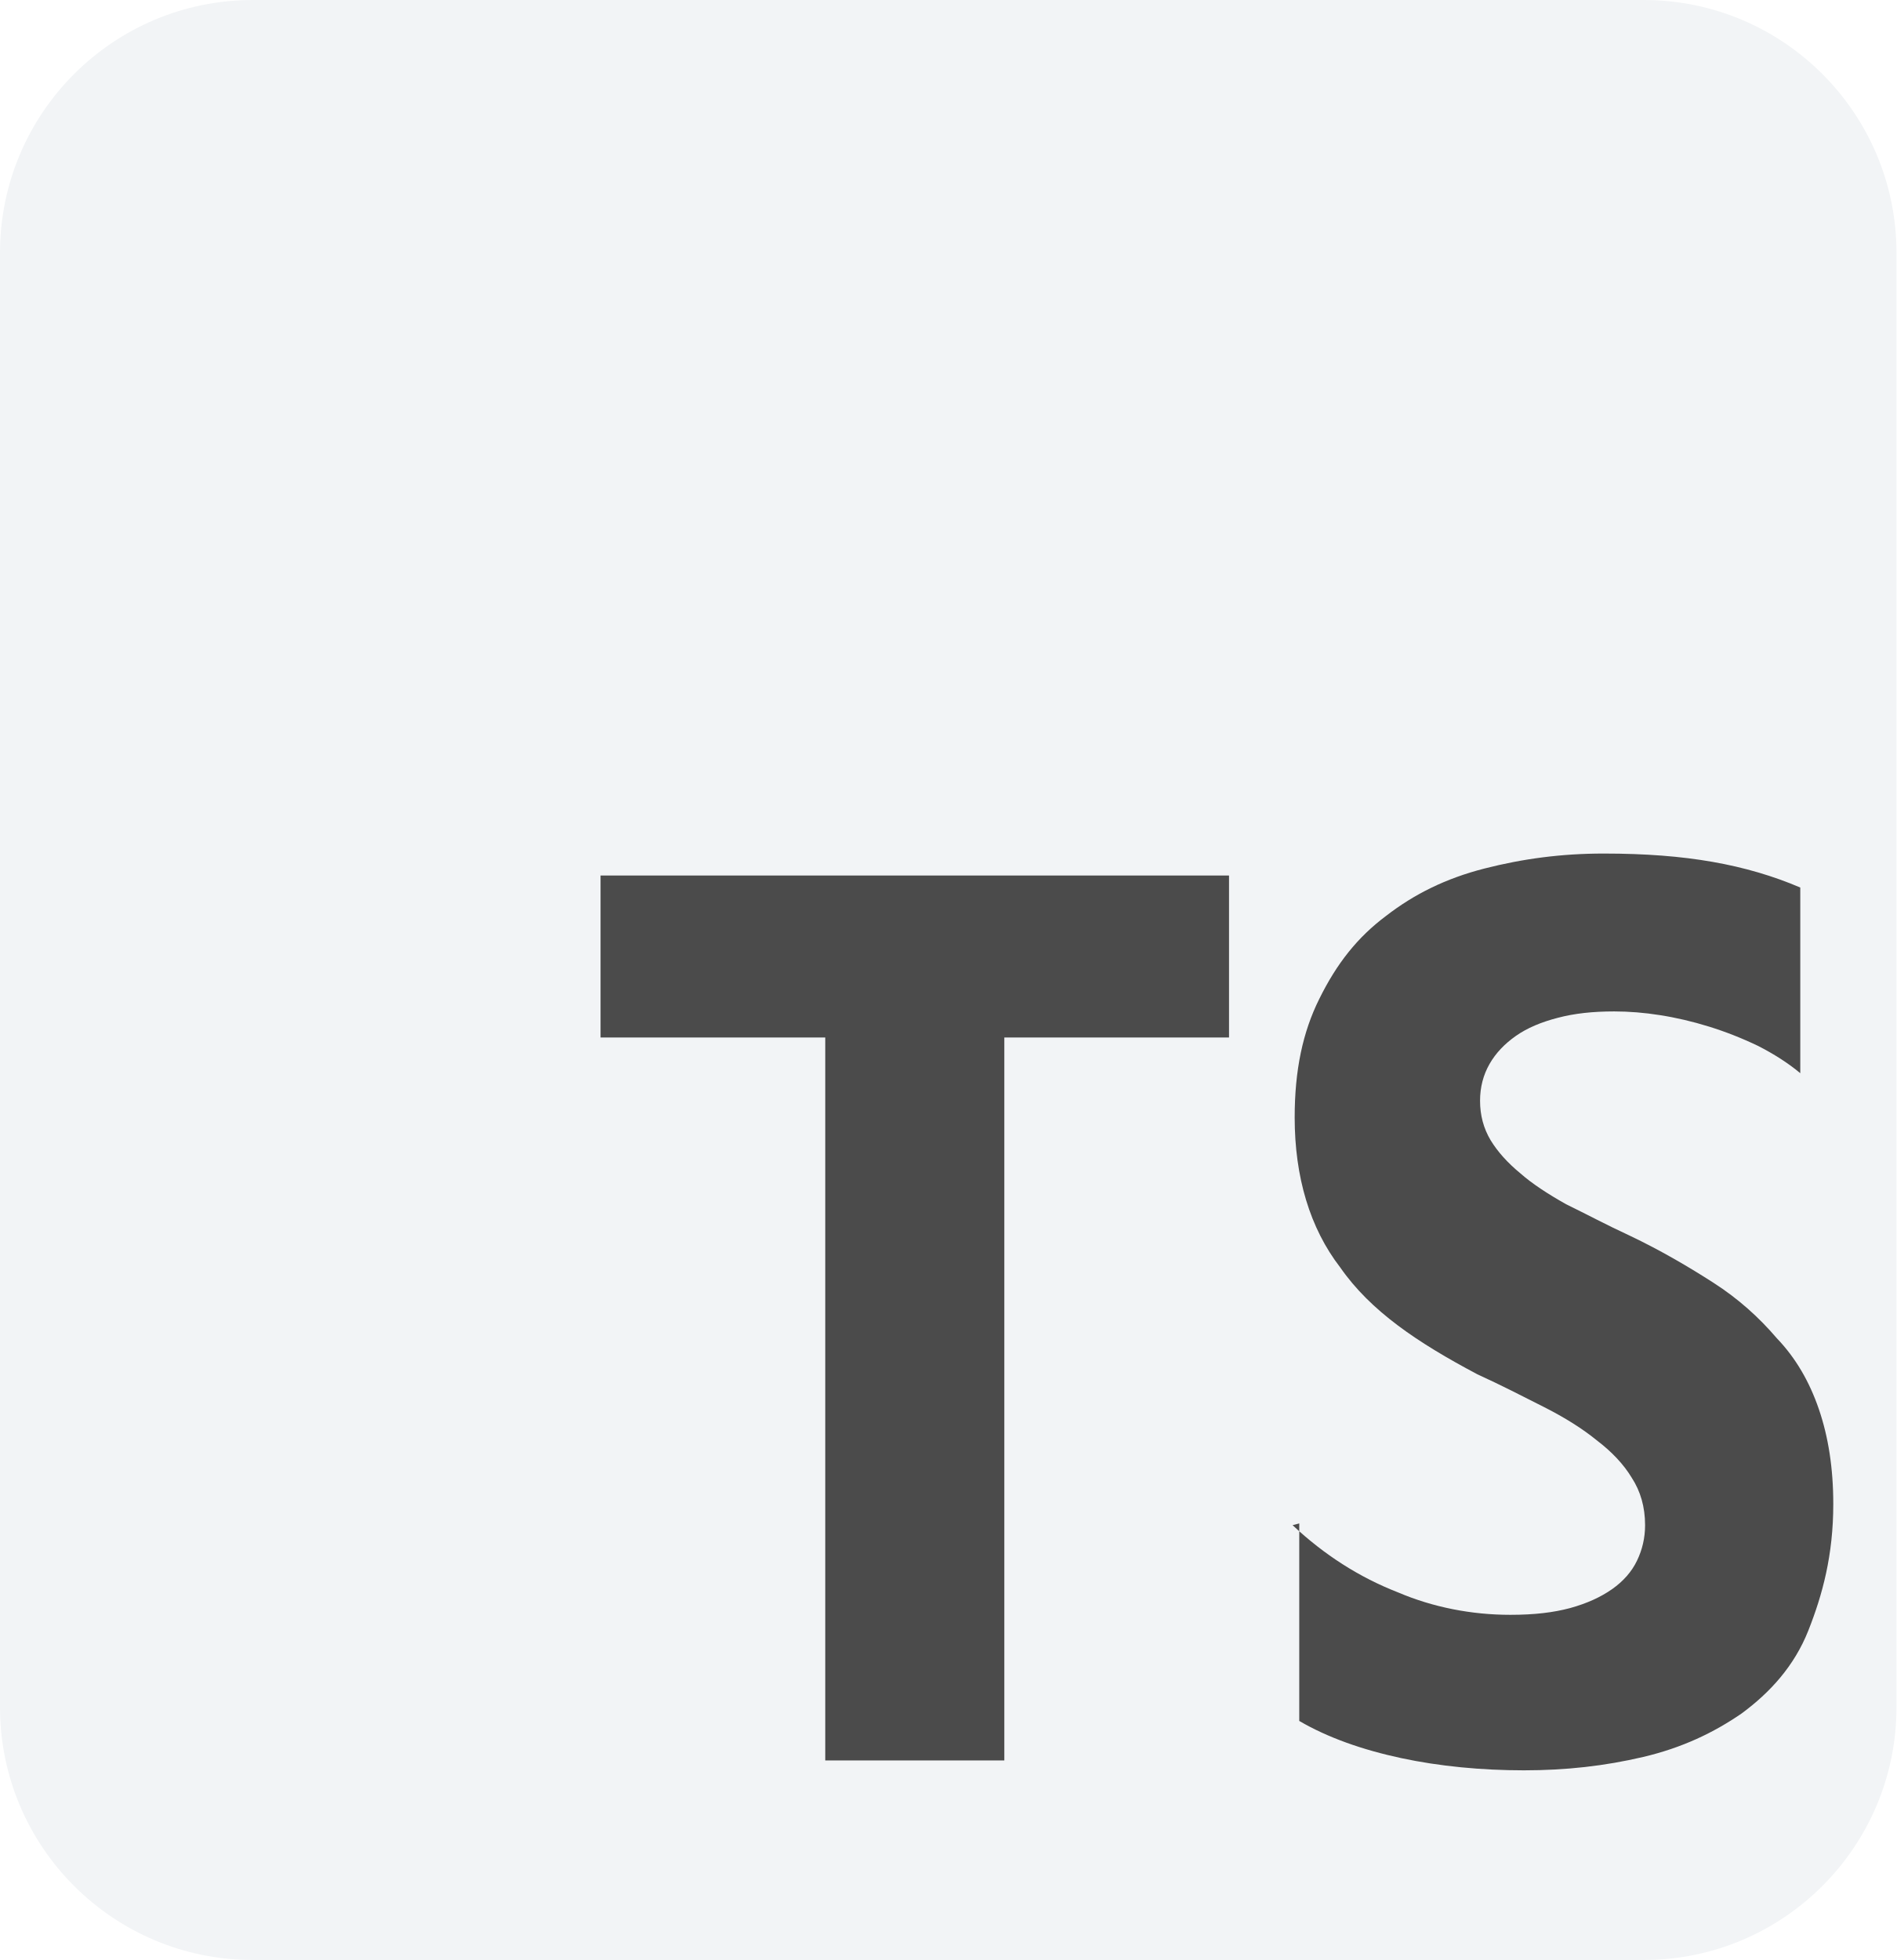
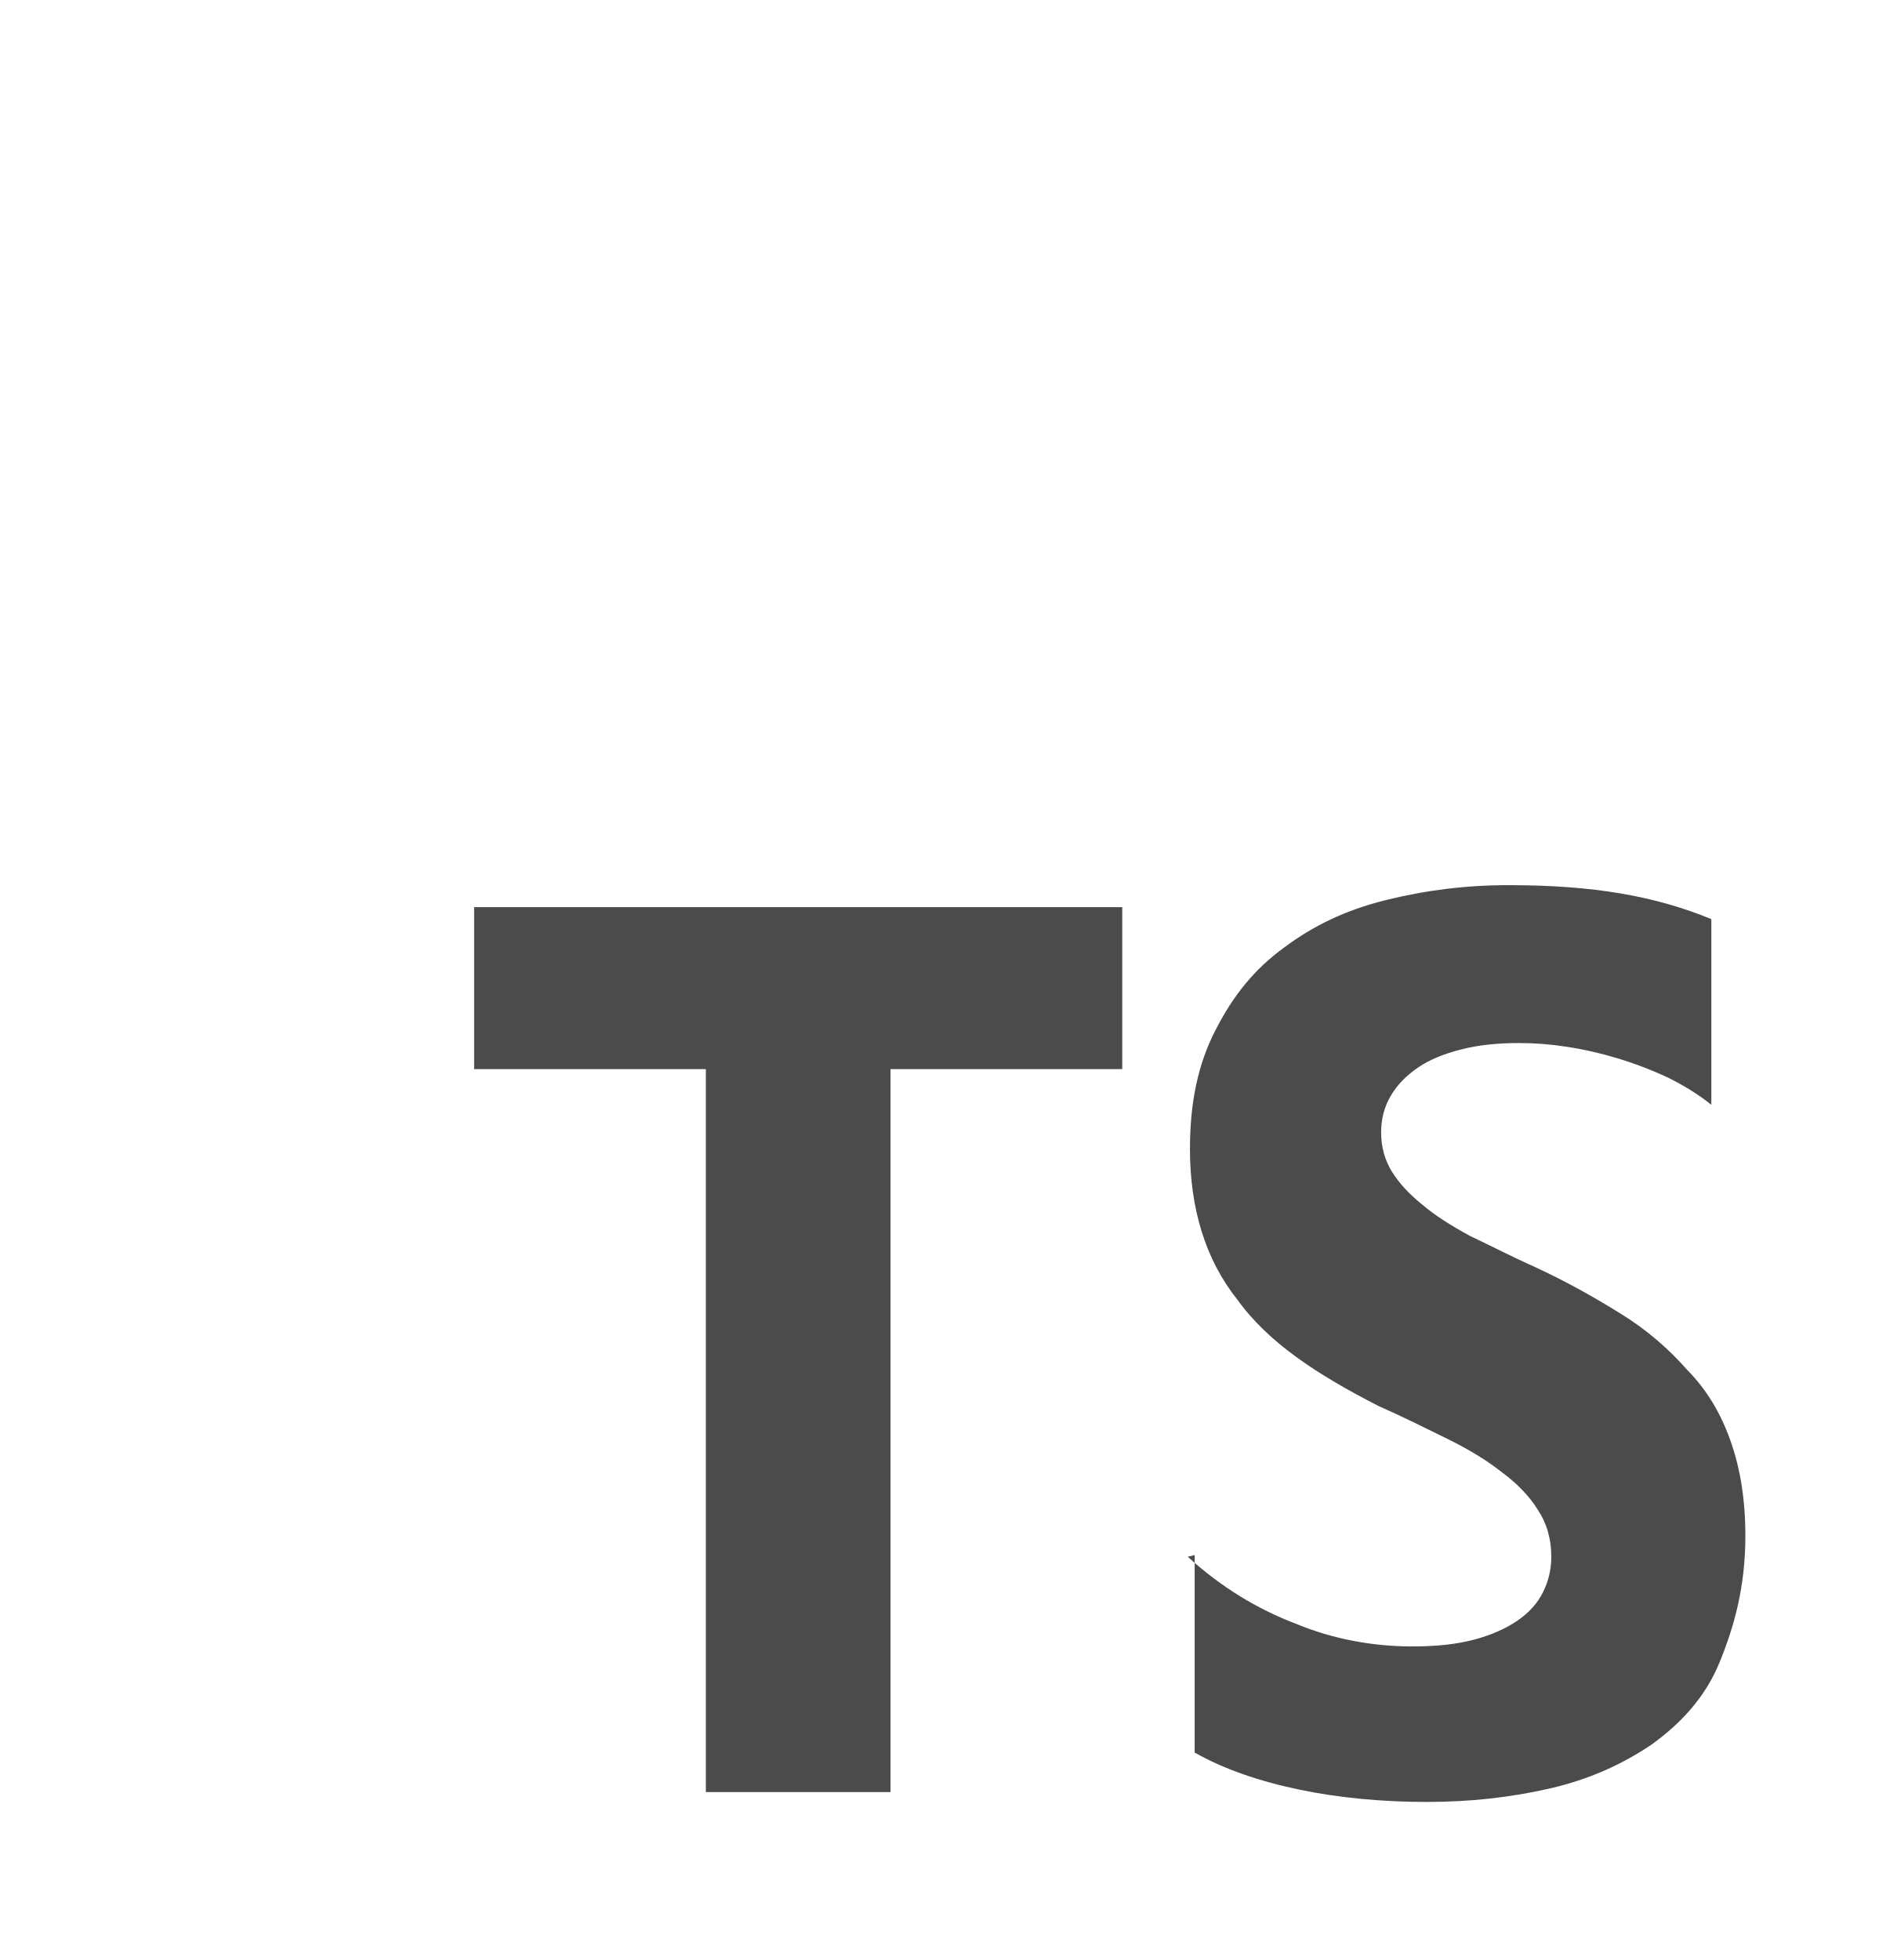
<svg xmlns="http://www.w3.org/2000/svg" width="60" height="62" viewBox="0 0 60 62" fill="none">
-   <path d="M0 8C0 3.582 3.582 0 8 0H52C56.418 0 60 3.582 60 8V54C60 58.418 56.418 62 52 62H8C3.582 62 0 58.418 0 54V8Z" fill="#F2F4F6" />
-   <path fill-rule="evenodd" clip-rule="evenodd" d="M41.105 48.19V54.438C42.004 54.964 43.104 55.351 44.326 55.613C45.548 55.875 46.881 56 48.214 56C49.547 56 50.769 55.863 51.991 55.576C53.212 55.288 54.212 54.813 55.101 54.201C56 53.538 56.767 52.701 57.212 51.576C57.656 50.452 58 49.202 58 47.577C58 46.441 57.844 45.453 57.545 44.578C57.245 43.703 56.811 42.954 56.211 42.329C55.645 41.666 54.99 41.079 54.212 40.579C53.434 40.079 52.546 39.555 51.546 39.08C50.813 38.742 50.213 38.417 49.547 38.093C48.969 37.768 48.47 37.442 48.103 37.118C47.692 36.78 47.381 36.431 47.159 36.068C46.936 35.693 46.825 35.281 46.825 34.819C46.825 34.394 46.925 34.006 47.125 33.656C47.326 33.306 47.603 33.019 47.958 32.769C48.314 32.519 48.758 32.331 49.292 32.194C49.813 32.057 50.391 31.994 51.069 31.994C51.535 31.994 52.024 32.033 52.513 32.111C53.024 32.19 53.546 32.312 54.068 32.474C54.59 32.636 55.101 32.836 55.623 33.086C56.112 33.336 56.567 33.623 56.956 33.948V28.075C56.112 27.713 55.178 27.437 54.179 27.263C53.179 27.088 52.068 27 50.735 27C49.403 27 48.18 27.163 46.959 27.475C45.736 27.788 44.737 28.287 43.849 28.974C42.948 29.649 42.293 30.474 41.738 31.599C41.216 32.649 40.96 33.849 40.96 35.348C40.96 37.223 41.438 38.847 42.404 40.096C43.36 41.472 44.848 42.471 46.737 43.471C47.503 43.821 48.18 44.171 48.847 44.508C49.514 44.846 50.069 45.196 50.513 45.558C50.991 45.92 51.369 46.321 51.624 46.745C51.901 47.17 52.046 47.67 52.046 48.245C52.046 48.645 51.959 49.02 51.79 49.369C51.622 49.719 51.357 50.019 51.002 50.269C50.646 50.519 50.213 50.719 49.669 50.869C49.147 51.007 48.558 51.081 47.781 51.081C46.559 51.081 45.337 50.844 44.226 50.37C43.004 49.894 41.893 49.182 40.894 48.245L41.105 48.19ZM31.774 32.819H38.883V27.695H19V32.819H26.109V55.688H31.774V32.819Z" fill="#4B4B4B" />
+   <path fill-rule="evenodd" clip-rule="evenodd" d="M37.796 49.19V55.438C38.723 55.964 39.857 56.351 41.118 56.613C42.378 56.875 43.752 57 45.127 57C46.501 57 47.762 56.863 49.022 56.576C50.281 56.288 51.313 55.813 52.229 55.201C53.157 54.538 53.948 53.701 54.406 52.576C54.864 51.452 55.219 50.202 55.219 48.577C55.219 47.441 55.058 46.453 54.749 45.578C54.44 44.703 53.993 43.954 53.374 43.329C52.79 42.666 52.114 42.079 51.313 41.579C50.51 41.079 49.594 40.555 48.563 40.08C47.807 39.742 47.188 39.417 46.501 39.093C45.906 38.768 45.391 38.442 45.012 38.118C44.588 37.78 44.268 37.431 44.039 37.068C43.809 36.693 43.695 36.281 43.695 35.819C43.695 35.394 43.797 35.006 44.004 34.656C44.212 34.306 44.497 34.019 44.863 33.769C45.23 33.519 45.688 33.331 46.238 33.194C46.776 33.057 47.372 32.994 48.071 32.994C48.552 32.994 49.056 33.033 49.56 33.111C50.087 33.19 50.626 33.312 51.164 33.474C51.702 33.636 52.229 33.836 52.768 34.086C53.272 34.336 53.741 34.623 54.142 34.948V29.075C53.272 28.713 52.309 28.437 51.278 28.263C50.248 28.088 49.101 28 47.727 28C46.353 28 45.092 28.163 43.833 28.475C42.572 28.788 41.541 29.287 40.625 29.974C39.697 30.649 39.021 31.474 38.448 32.599C37.91 33.649 37.647 34.849 37.647 36.348C37.647 38.223 38.139 39.847 39.136 41.096C40.121 42.472 41.656 43.471 43.603 44.471C44.394 44.821 45.092 45.171 45.779 45.508C46.467 45.846 47.04 46.196 47.498 46.558C47.991 46.92 48.38 47.321 48.643 47.745C48.93 48.17 49.079 48.67 49.079 49.245C49.079 49.645 48.989 50.02 48.815 50.369C48.641 50.719 48.368 51.019 48.002 51.269C47.635 51.519 47.188 51.719 46.628 51.869C46.089 52.007 45.482 52.081 44.68 52.081C43.42 52.081 42.16 51.844 41.015 51.37C39.754 50.894 38.609 50.182 37.578 49.245L37.796 49.19ZM28.173 33.819H35.505V28.695H15V33.819H22.331V56.688H28.173V33.819Z" fill="#4B4B4B" />
</svg>
